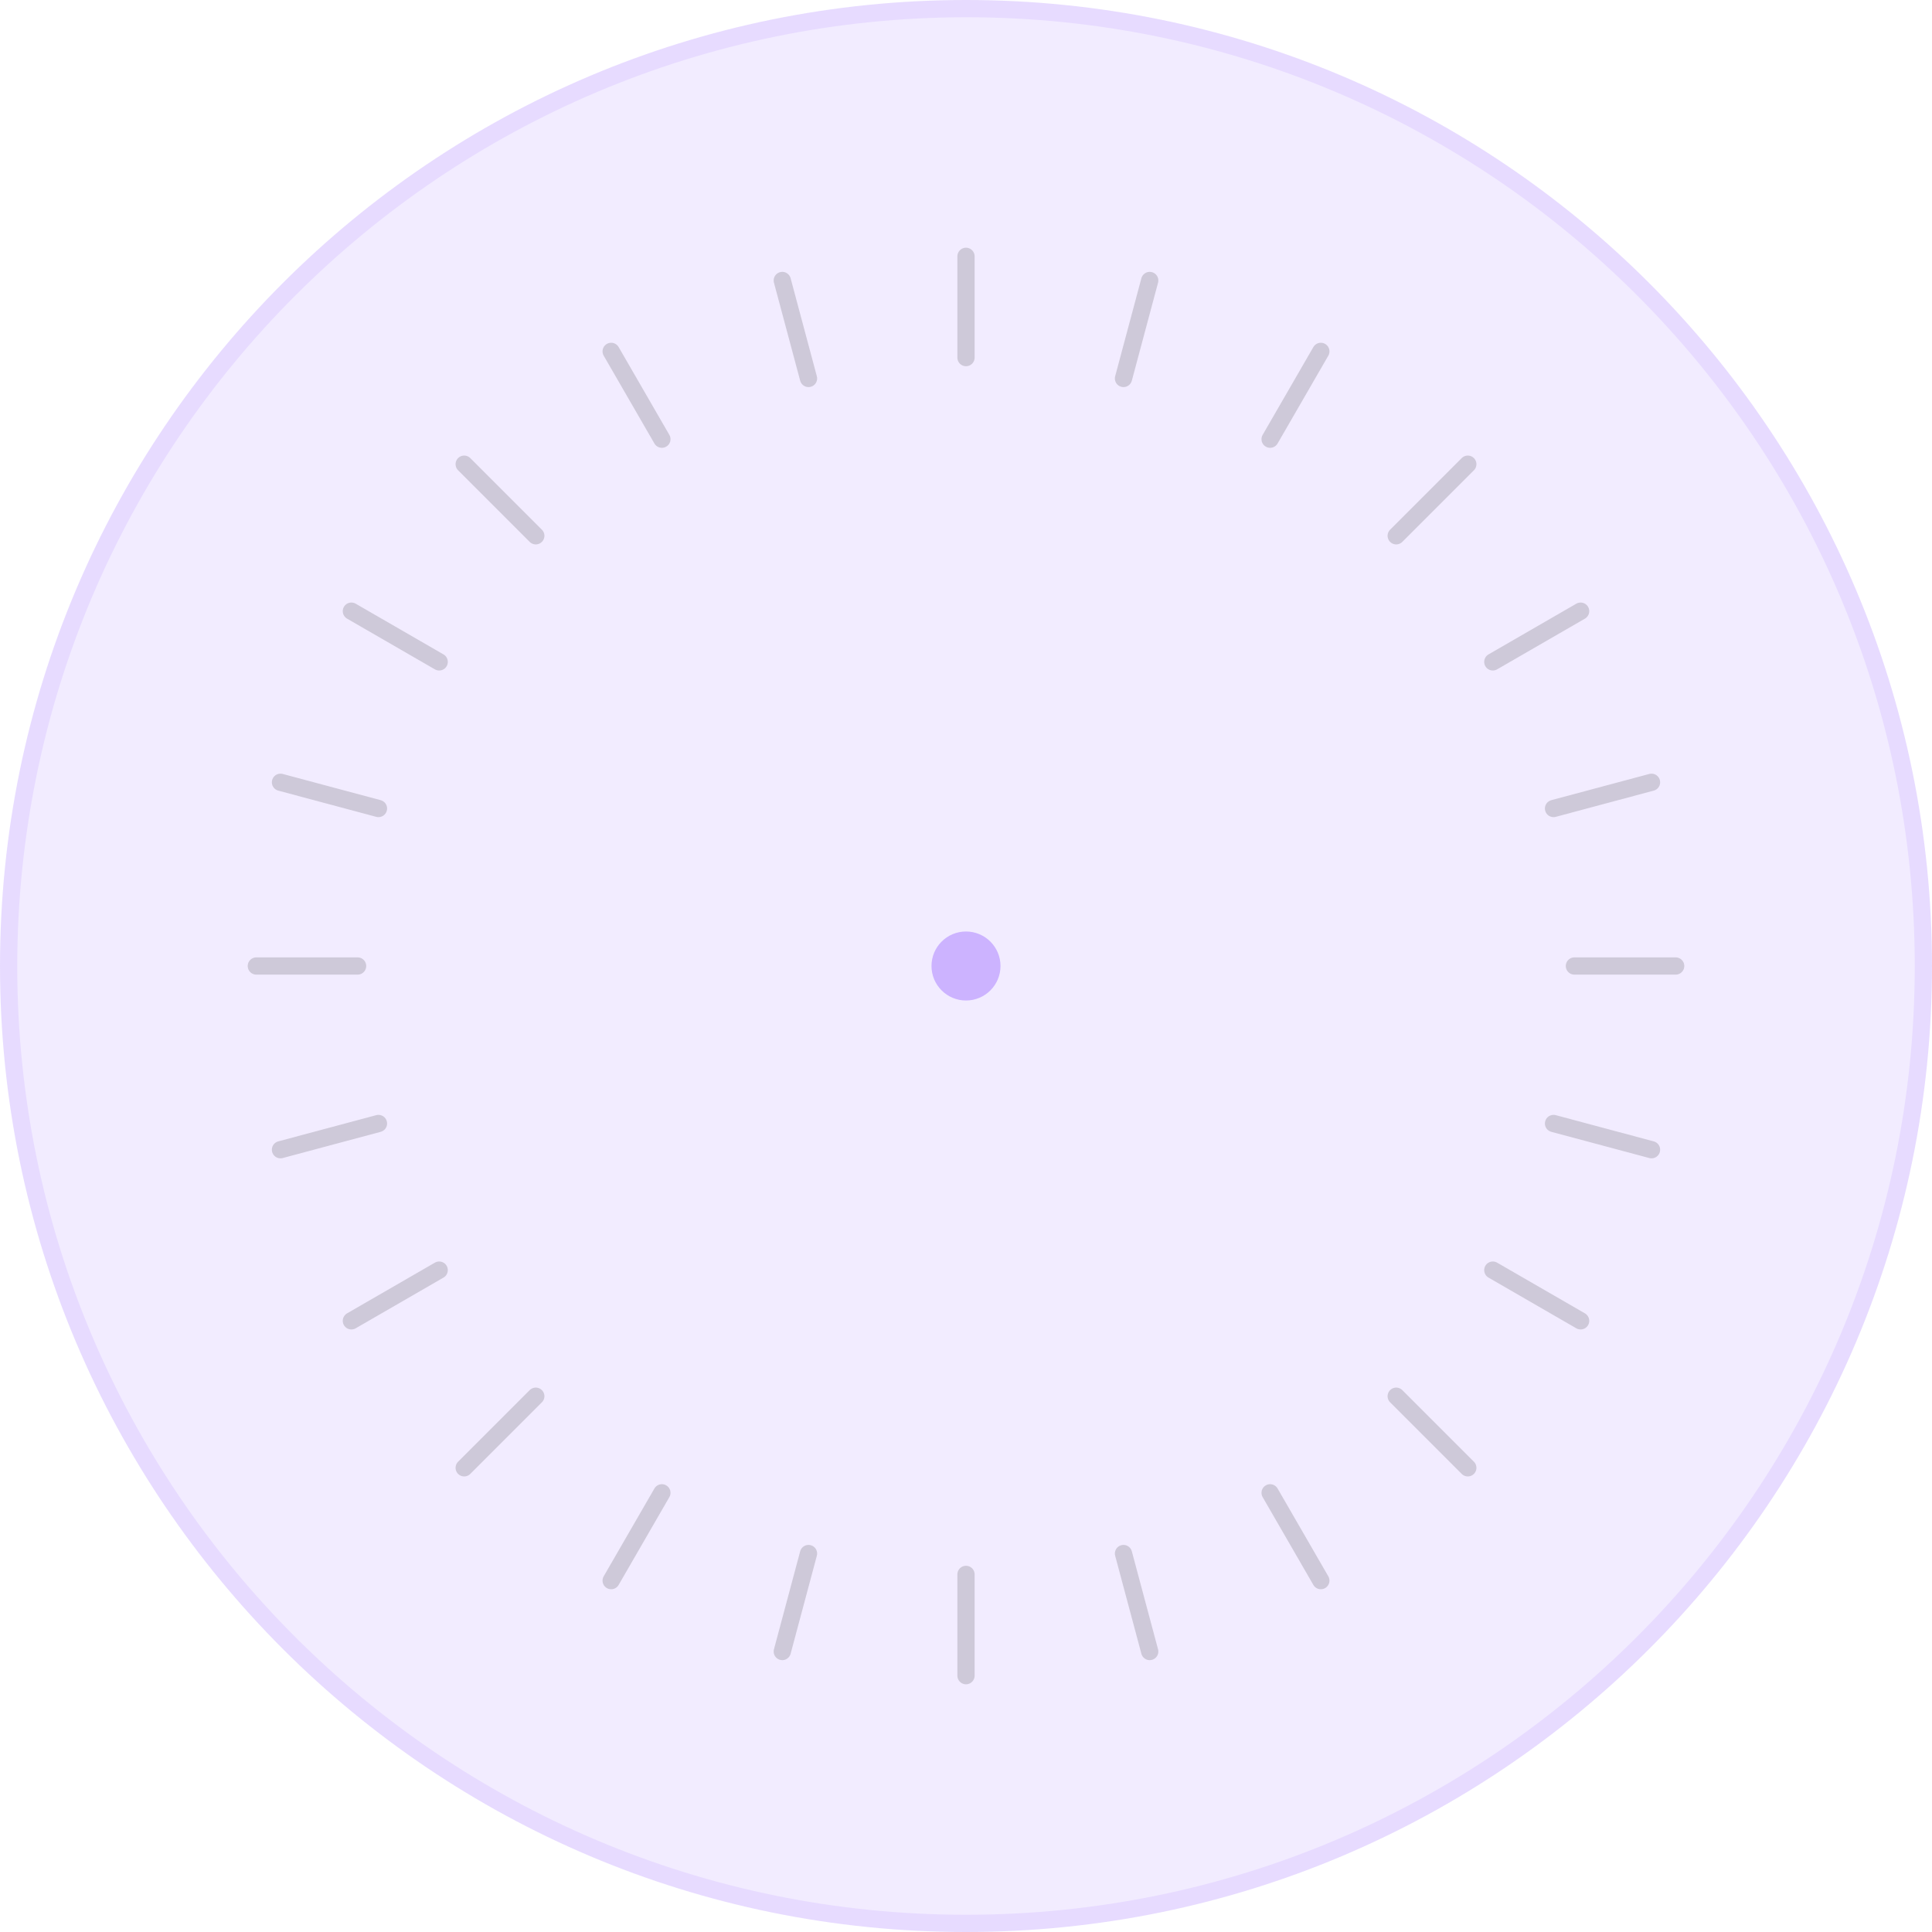
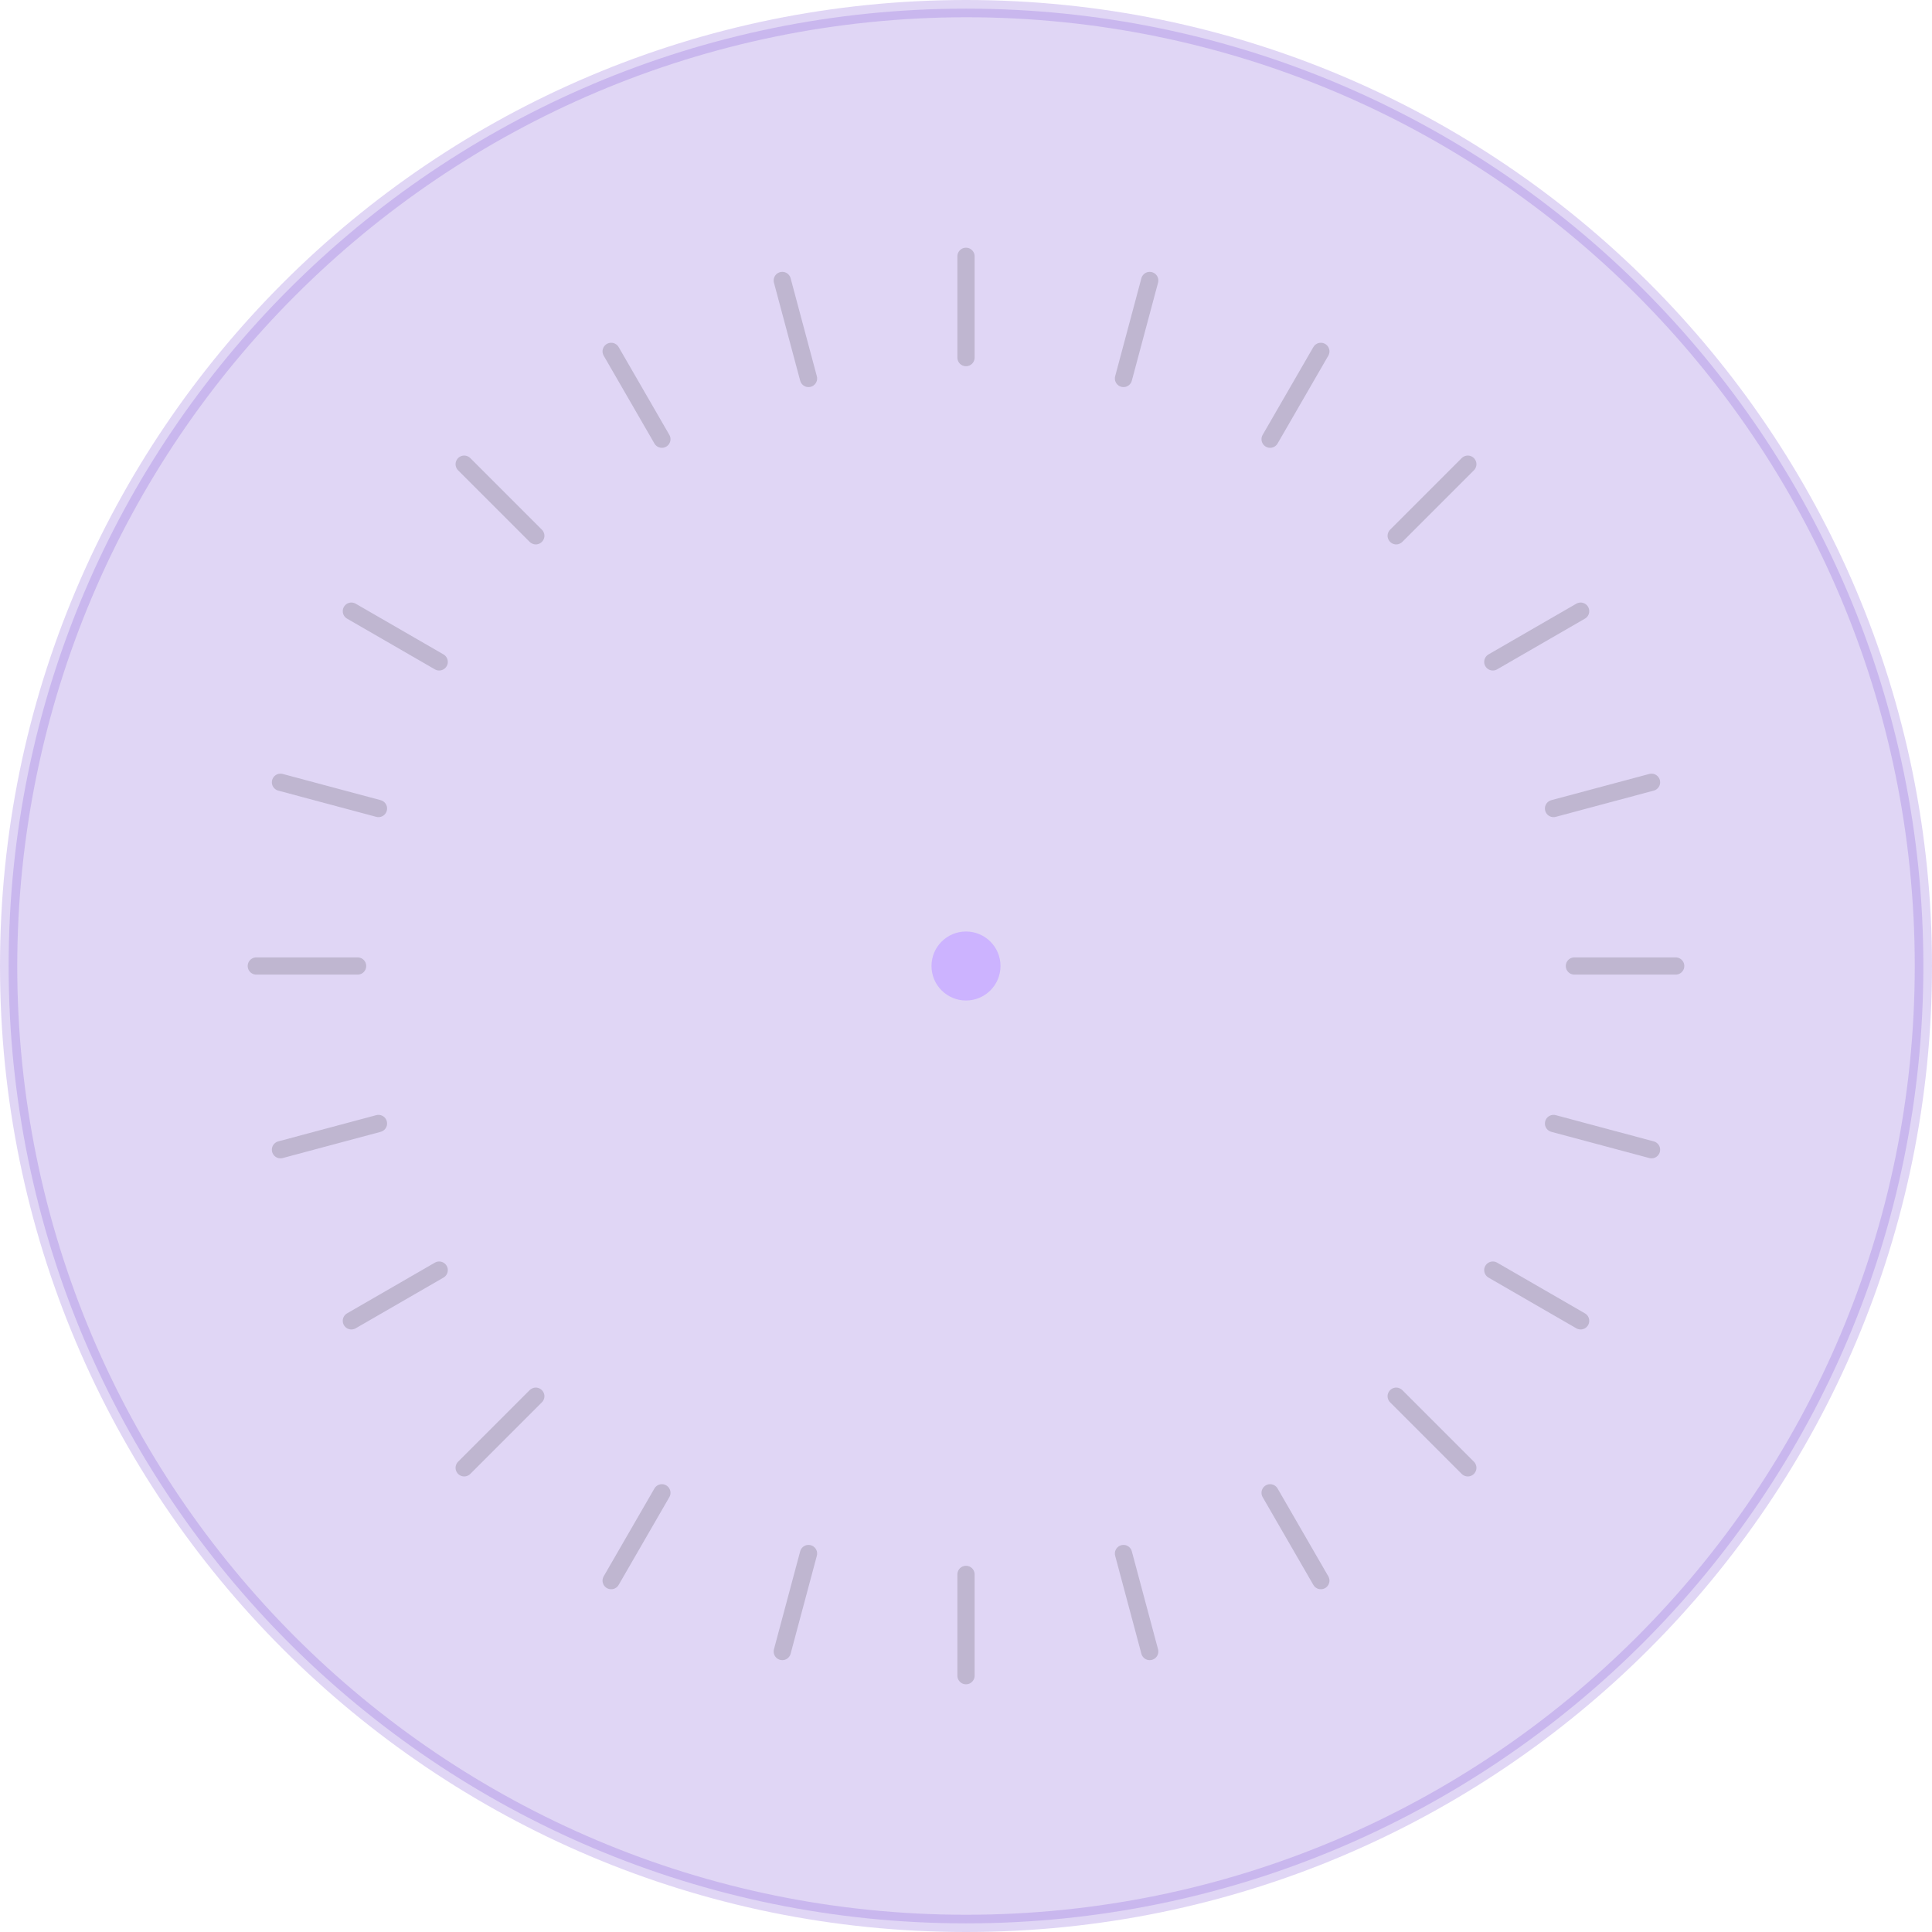
- <svg xmlns="http://www.w3.org/2000/svg" id="Layer_1" data-name="Layer 1" width="112" height="112" viewBox="0 0 112 112">
-   <defs>
-     <style>.cls-1{opacity:0.25;}.cls-2{fill:#CCB3FF;}.cls-3{fill:#a071fe;}.cls-4{opacity:0.15;}.cls-5{fill:none;stroke:#000;stroke-linecap:round;stroke-linejoin:round;}</style>
+ <svg xmlns="http://www.w3.org/2000/svg" id="Layer_1" width="112" height="112" data-name="Layer 1" version="1.1">
+   <defs id="defs1">
+     <style id="style1">.cls-2{fill:#ccb3ff}.cls-5{fill:none;stroke:#000;stroke-linecap:round;stroke-linejoin:round}</style>
  </defs>
-   <g class="cls-1">
-     <circle class="cls-2" cx="56" cy="56" r="55.5" />
-     <path class="cls-3" d="M56,1A55,55,0,1,1,1,56,55.06,55.06,0,0,1,56,1m0-1a56,56,0,1,0,56,56A56,56,0,0,0,56,0Z" />
+   <circle id="circle1" cx="56" cy="56" r="55.5" class="cls-2" style="opacity:.25;fill:#855cd6;fill-opacity:1" />
+   <path id="path1" d="M56 1A55 55 0 1 1 1 56 55.06 55.06 0 0 1 56 1m0-1a56 56 0 1 0 56 56A56 56 0 0 0 56 0Z" style="opacity:.25;fill:#855cd6;fill-opacity:1" />
+   <g id="g24" style="opacity:.15">
+     <path id="line1" d="M56 14.86v5.87" class="cls-5" />
+     <path id="line2" d="M56 91.27v5.87" class="cls-5" />
+     <path id="line3" d="m45.35 16.26 1.52 5.68" class="cls-5" />
+     <path id="line4" d="m65.13 90.06 1.52 5.68" class="cls-5" />
+     <path id="line5" d="m35.43 20.37 2.94 5.09" class="cls-5" />
+     <path id="line6" d="m73.63 86.54 2.94 5.09" class="cls-5" />
+     <path id="line7" d="m26.91 26.91 4.15 4.15" class="cls-5" />
+     <path id="line8" d="m80.94 80.94 4.15 4.15" class="cls-5" />
+     <path id="line9" d="m20.37 35.43 5.09 2.94" class="cls-5" />
+     <path id="line10" d="m86.54 73.63 5.09 2.94" class="cls-5" />
+     <path id="line11" d="m16.26 45.35 5.68 1.52" class="cls-5" />
+     <path id="line12" d="m90.06 65.13 5.68 1.52" class="cls-5" />
+     <path id="line13" d="M14.86 56h5.87" class="cls-5" />
+     <path id="line14" d="M91.27 56h5.87" class="cls-5" />
+     <path id="line15" d="m16.26 66.65 5.68-1.52" class="cls-5" />
+     <path id="line16" d="m90.06 46.87 5.68-1.52" class="cls-5" />
+     <path id="line17" d="m20.37 76.57 5.09-2.94" class="cls-5" />
+     <path id="line18" d="m86.54 38.37 5.09-2.94" class="cls-5" />
+     <path id="line19" d="m26.91 85.09 4.15-4.15" class="cls-5" />
+     <path id="line20" d="m80.94 31.06 4.15-4.15" class="cls-5" />
+     <path id="line21" d="m35.43 91.63 2.94-5.09" class="cls-5" />
+     <path id="line22" d="m73.63 25.46 2.94-5.09" class="cls-5" />
+     <path id="line23" d="m45.35 95.74 1.52-5.68" class="cls-5" />
+     <path id="line24" d="m65.13 21.94 1.52-5.68" class="cls-5" />
  </g>
-   <g class="cls-4">
-     <line class="cls-5" x1="56" y1="14.86" x2="56" y2="20.73" />
-     <line class="cls-5" x1="56" y1="91.27" x2="56" y2="97.14" />
-     <line class="cls-5" x1="45.35" y1="16.26" x2="46.87" y2="21.94" />
-     <line class="cls-5" x1="65.13" y1="90.06" x2="66.65" y2="95.74" />
-     <line class="cls-5" x1="35.43" y1="20.37" x2="38.37" y2="25.46" />
-     <line class="cls-5" x1="73.63" y1="86.54" x2="76.57" y2="91.63" />
-     <line class="cls-5" x1="26.91" y1="26.91" x2="31.06" y2="31.06" />
-     <line class="cls-5" x1="80.94" y1="80.94" x2="85.09" y2="85.09" />
-     <line class="cls-5" x1="20.37" y1="35.43" x2="25.46" y2="38.37" />
-     <line class="cls-5" x1="86.54" y1="73.63" x2="91.63" y2="76.57" />
-     <line class="cls-5" x1="16.26" y1="45.35" x2="21.94" y2="46.87" />
-     <line class="cls-5" x1="90.06" y1="65.13" x2="95.74" y2="66.65" />
-     <line class="cls-5" x1="14.86" y1="56" x2="20.73" y2="56" />
-     <line class="cls-5" x1="91.27" y1="56" x2="97.14" y2="56" />
-     <line class="cls-5" x1="16.26" y1="66.65" x2="21.94" y2="65.13" />
-     <line class="cls-5" x1="90.06" y1="46.87" x2="95.74" y2="45.35" />
-     <line class="cls-5" x1="20.37" y1="76.57" x2="25.46" y2="73.63" />
-     <line class="cls-5" x1="86.54" y1="38.37" x2="91.63" y2="35.43" />
-     <line class="cls-5" x1="26.91" y1="85.09" x2="31.06" y2="80.94" />
-     <line class="cls-5" x1="80.94" y1="31.06" x2="85.09" y2="26.91" />
-     <line class="cls-5" x1="35.43" y1="91.63" x2="38.37" y2="86.54" />
-     <line class="cls-5" x1="73.63" y1="25.46" x2="76.57" y2="20.37" />
-     <line class="cls-5" x1="45.35" y1="95.74" x2="46.87" y2="90.06" />
-     <line class="cls-5" x1="65.13" y1="21.94" x2="66.65" y2="16.26" />
-   </g>
-   <circle class="cls-2" cx="56" cy="56" r="2" />
+   <circle id="circle24" cx="56" cy="56" r="2" class="cls-2" />
</svg>
